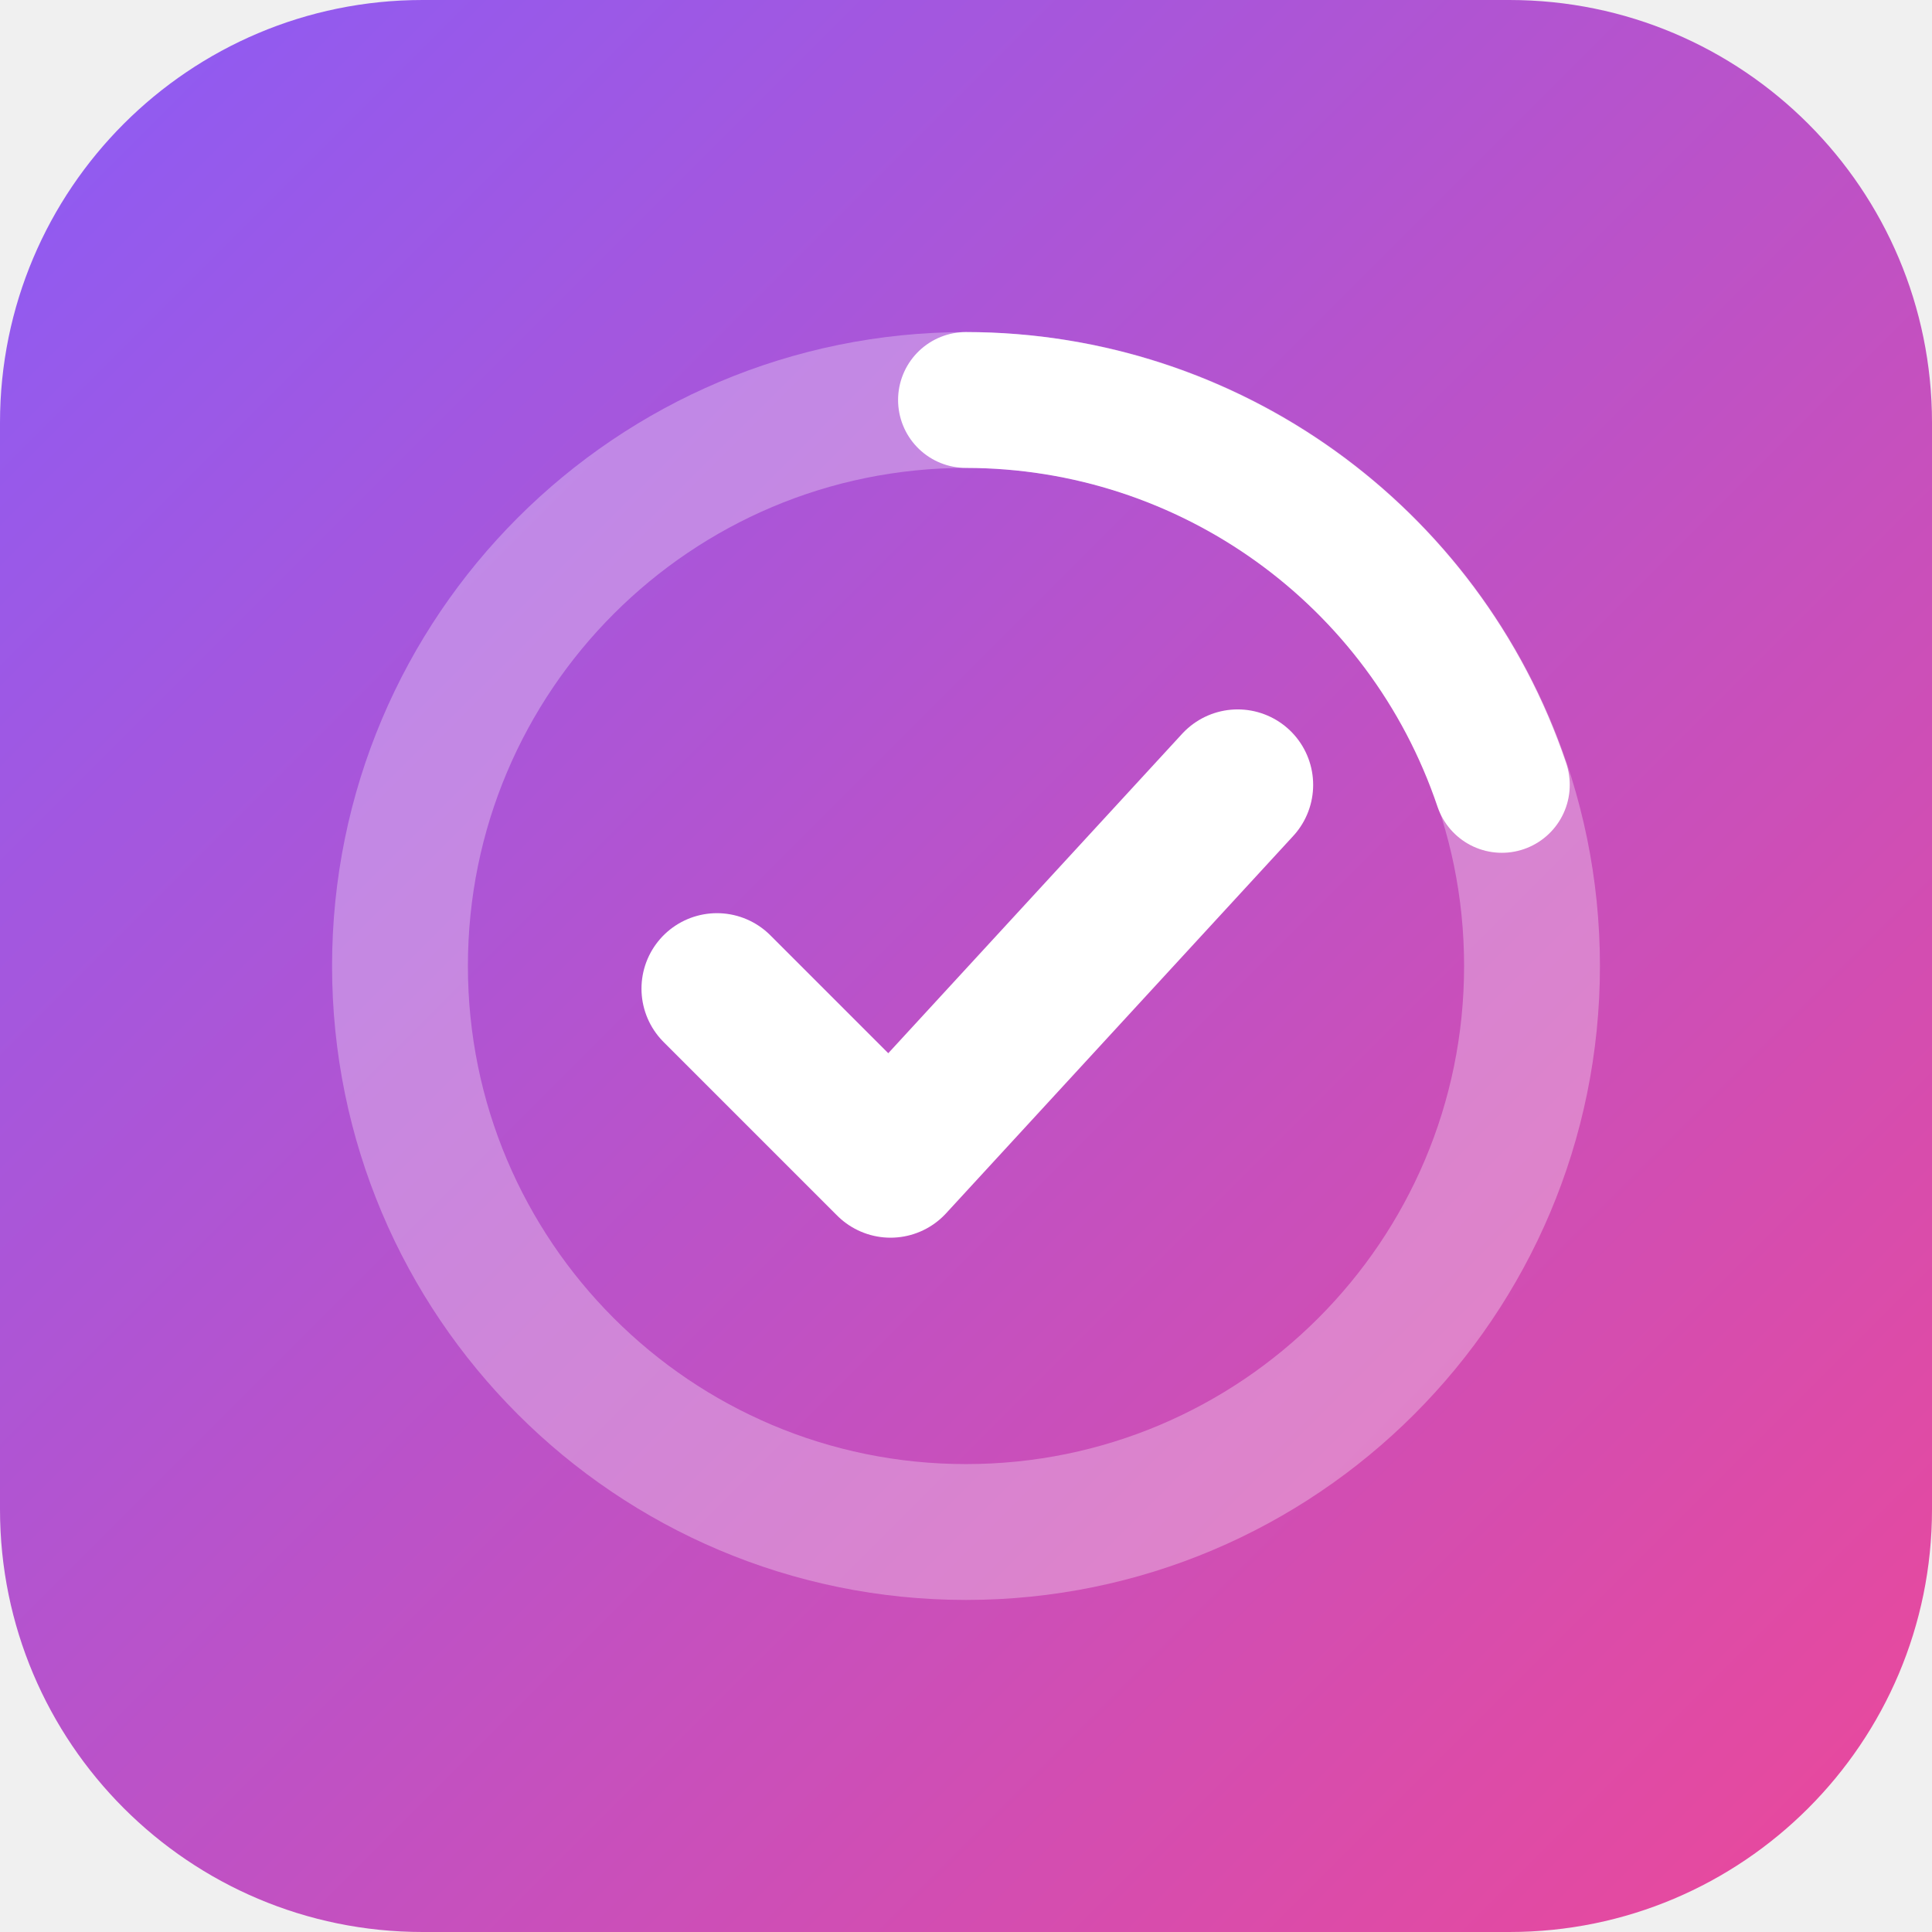
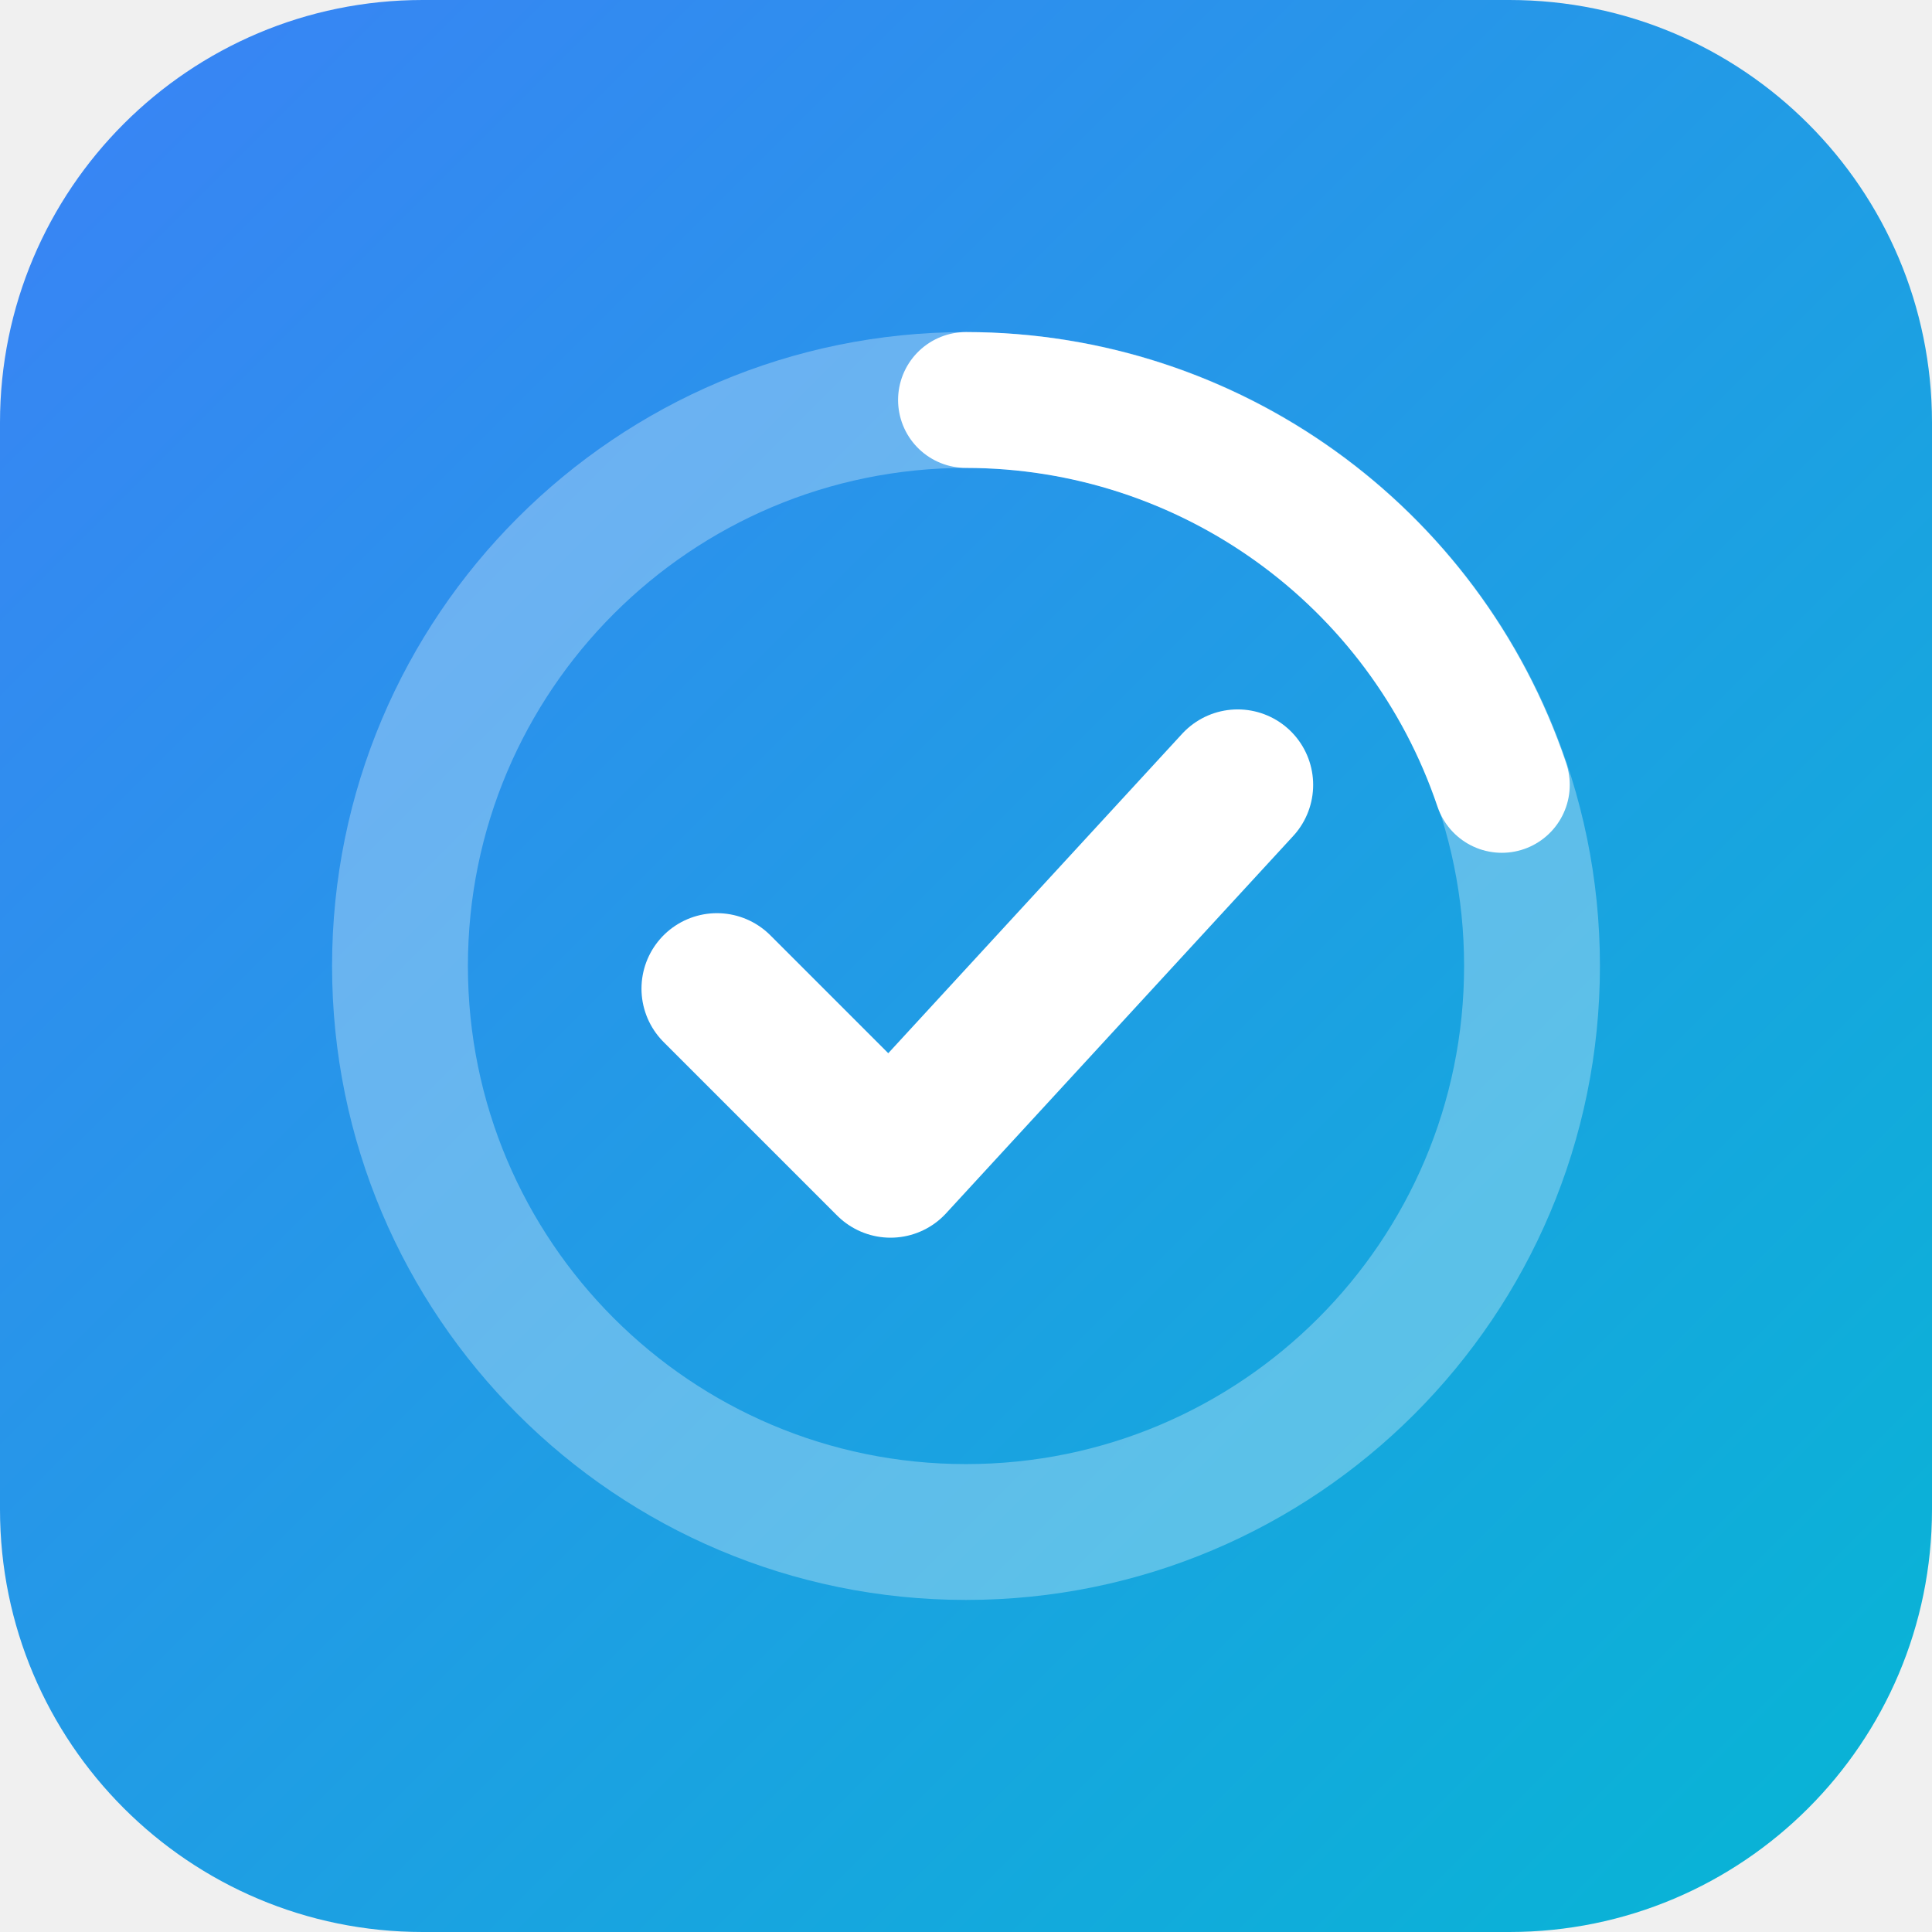
<svg xmlns="http://www.w3.org/2000/svg" viewBox="0 0 512 512">
  <defs>
    <linearGradient id="g" x1="0" y1="0" x2="1" y2="1">
-       <stop offset="0" stop-color="#8b5cf6" />
-       <stop offset="1" stop-color="#ec4899" />
+       <stop offset="0" stop-color="#3b82f6" />
+       <stop offset="1" stop-color="#06b6d4" />
    </linearGradient>
  </defs>
  <rect width="512" height="512" rx="112" fill="url(#g)" />
  <circle cx="256" cy="256" r="150" fill="none" stroke="#fff" stroke-opacity=".3" stroke-width="36" />
  <path d="M256 106a150 150 0 0 1 142 102" fill="none" stroke="#fff" stroke-width="36" stroke-linecap="round" />
  <path d="M190 262l46 46 92-100" fill="none" stroke="#fff" stroke-width="40" stroke-linecap="round" stroke-linejoin="round" />
</svg>
